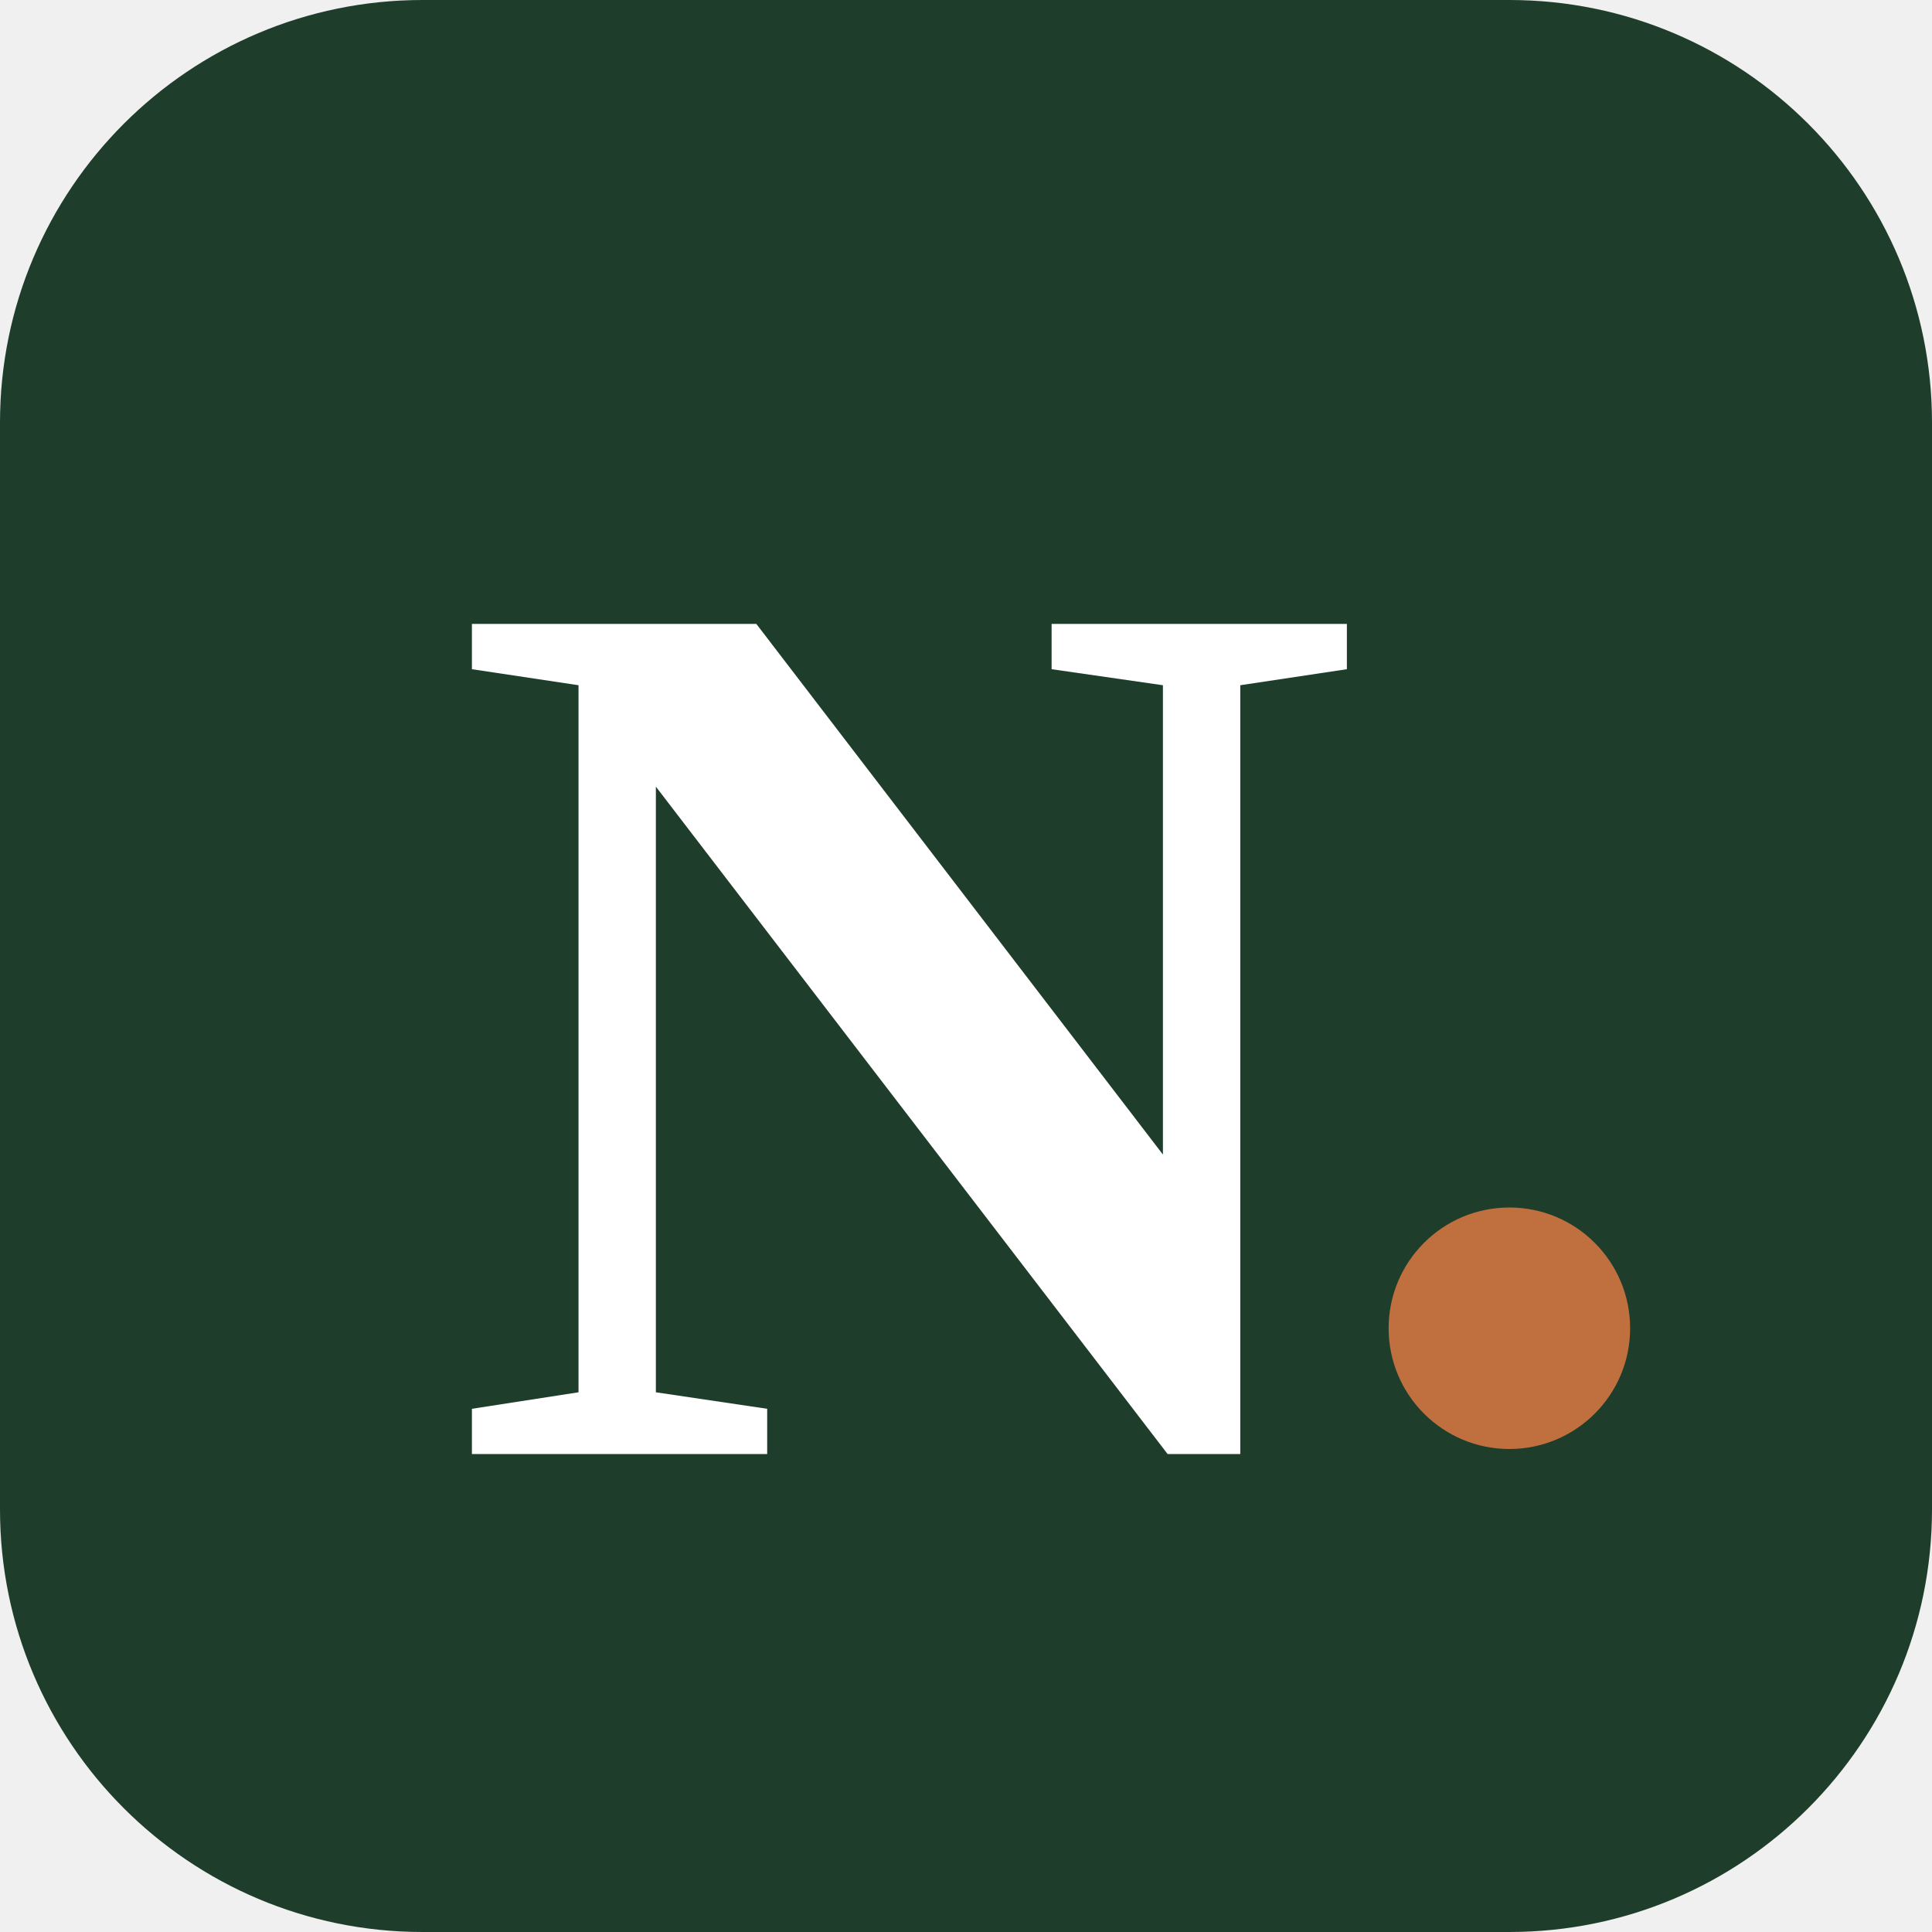
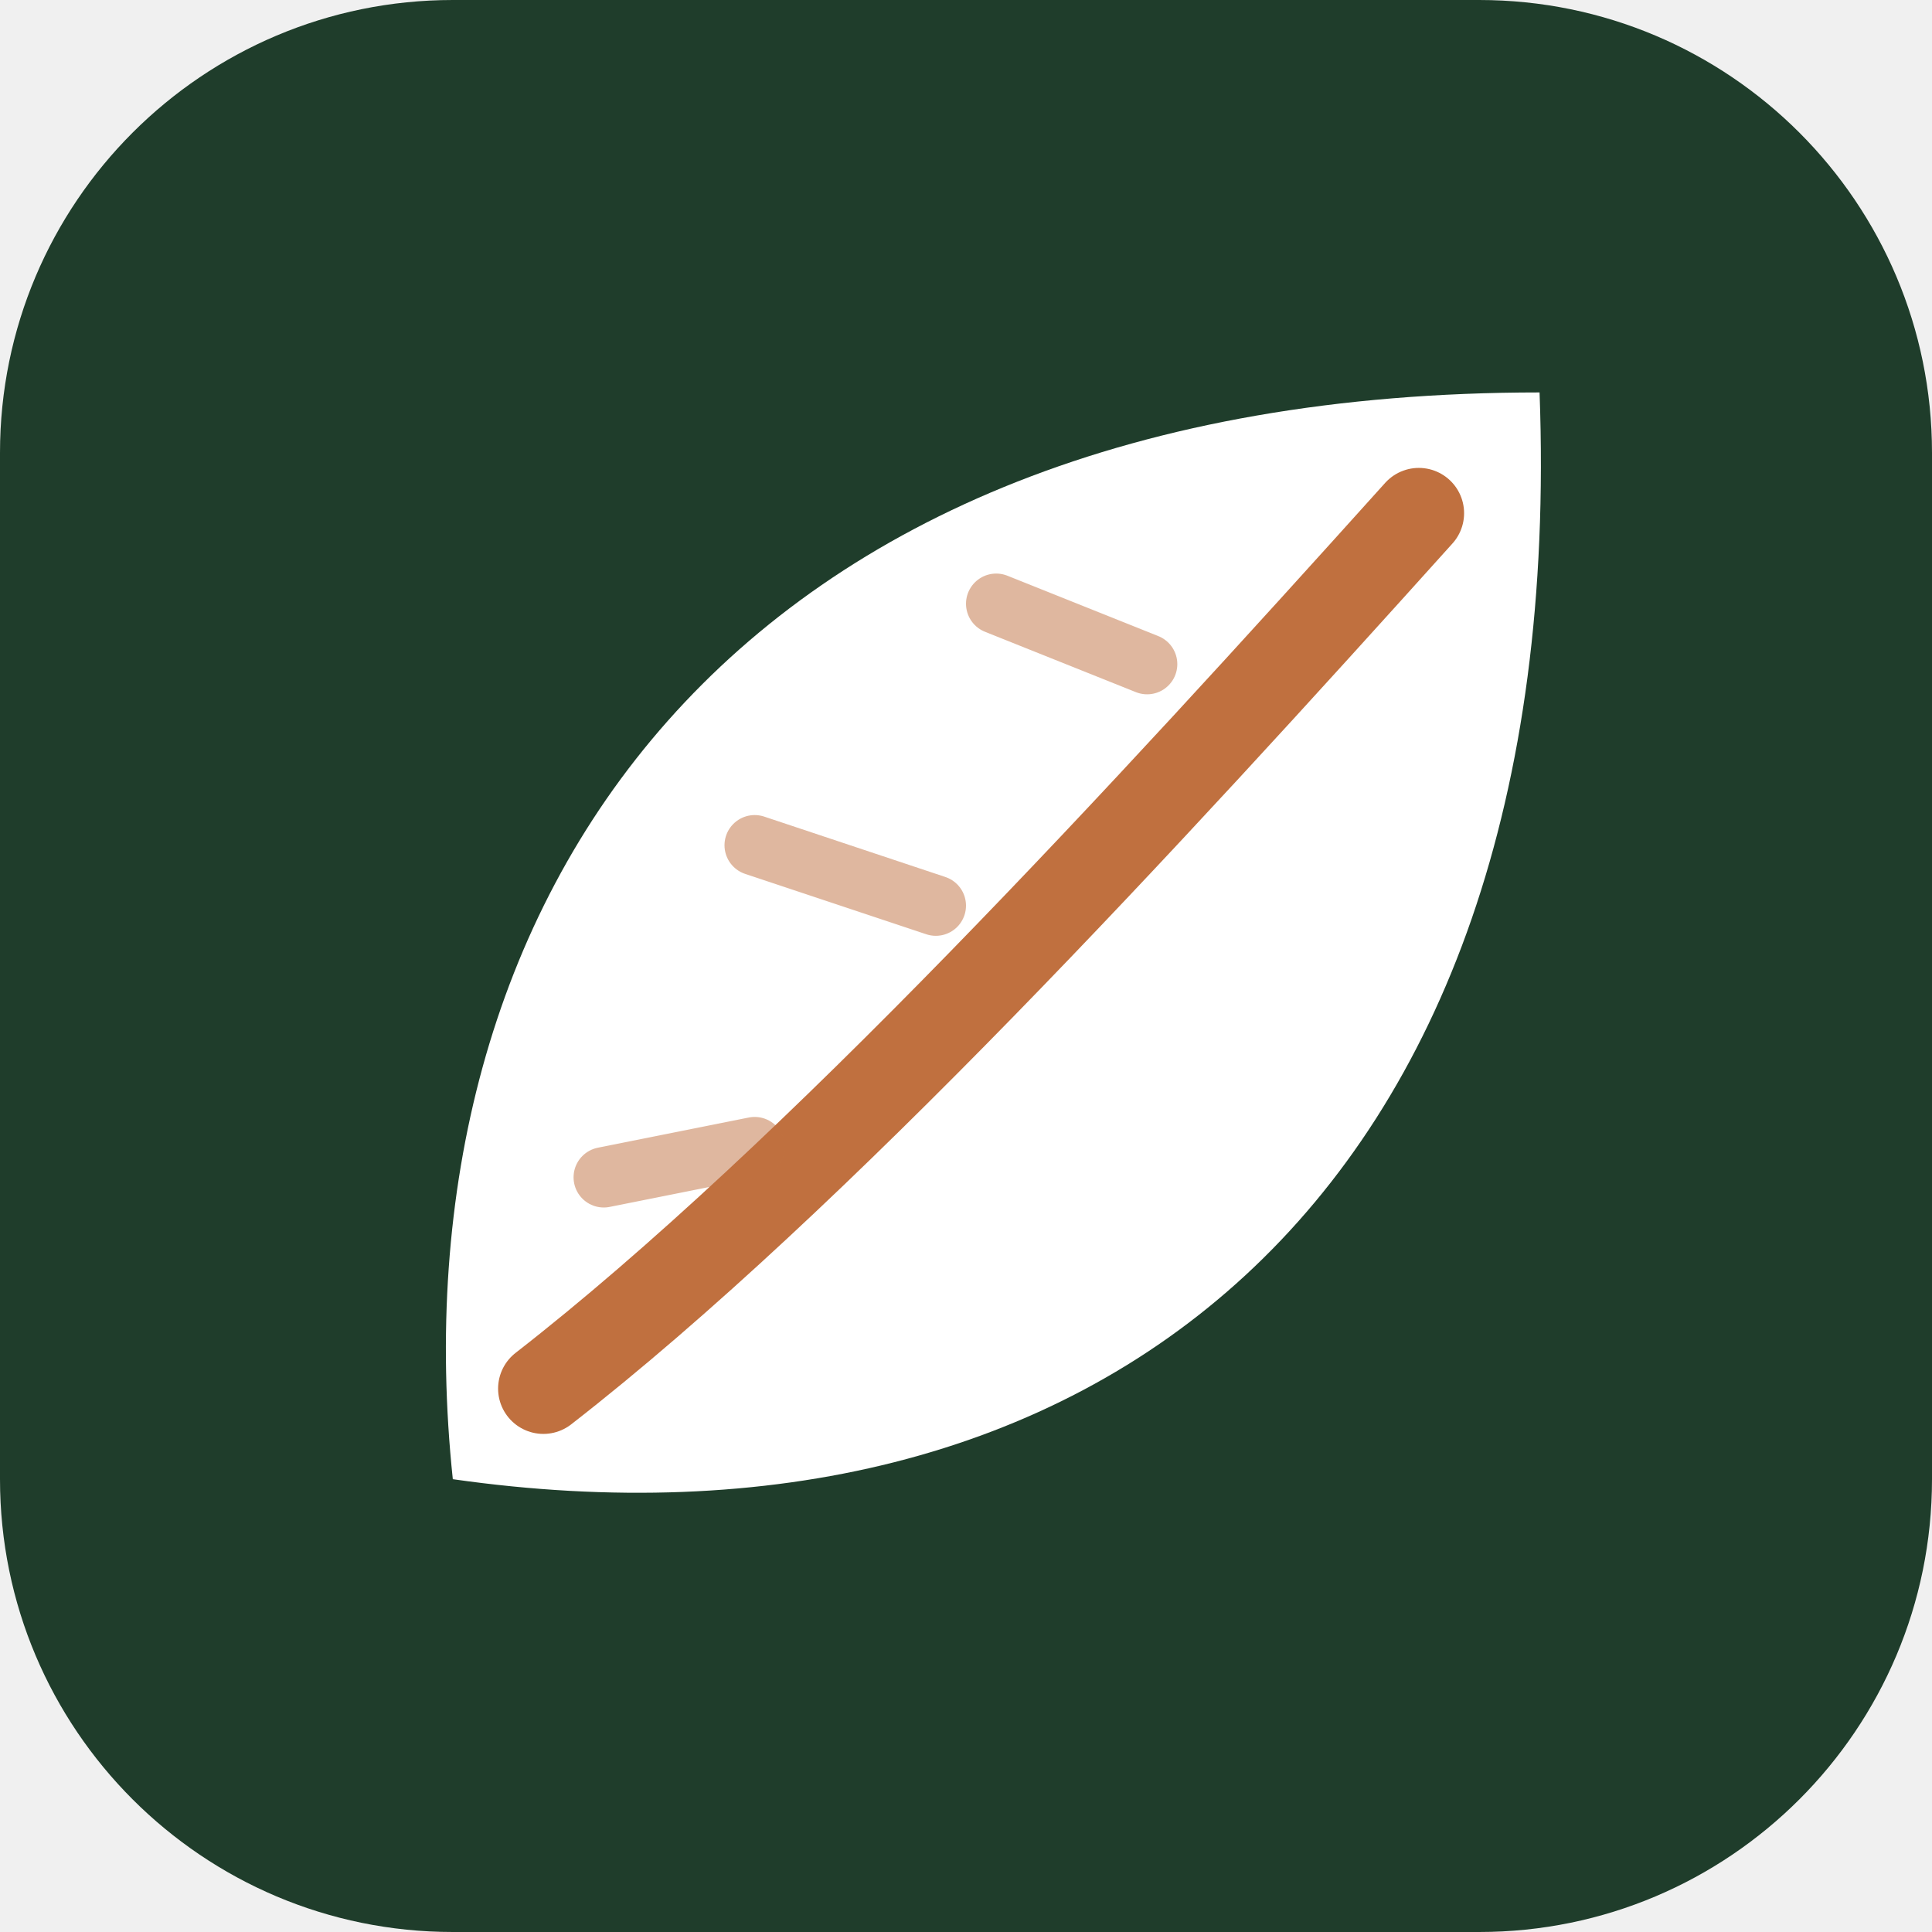
<svg xmlns="http://www.w3.org/2000/svg" viewBox="0 0 64 64">
-   <rect width="64" height="64" rx="14" fill="#1f3d2b" />
-   <text x="30" y="34" text-anchor="middle" dominant-baseline="central" font-family="Georgia, 'Times New Roman', serif" font-size="42" font-weight="700" fill="#ffffff">N</text>
-   <circle cx="50" cy="44" r="4" fill="#c0703f" />
+   <rect width="64" height="64" rx="15" fill="#1f3d2b" />
+   <path d="M15 49C13 30 24 13 51 13c1 27-15 39-36 36Z" fill="#ffffff" />
+   <path d="M18 46C27 39 38 27 47 17" fill="none" stroke="#c0703f" stroke-width="3" stroke-linecap="round" />
+   <path d="M25 38l-5 1M31 30l-6-2M38 22l-5-2" fill="none" stroke="#c0703f" stroke-width="2" stroke-linecap="round" opacity="0.5" />
</svg>
